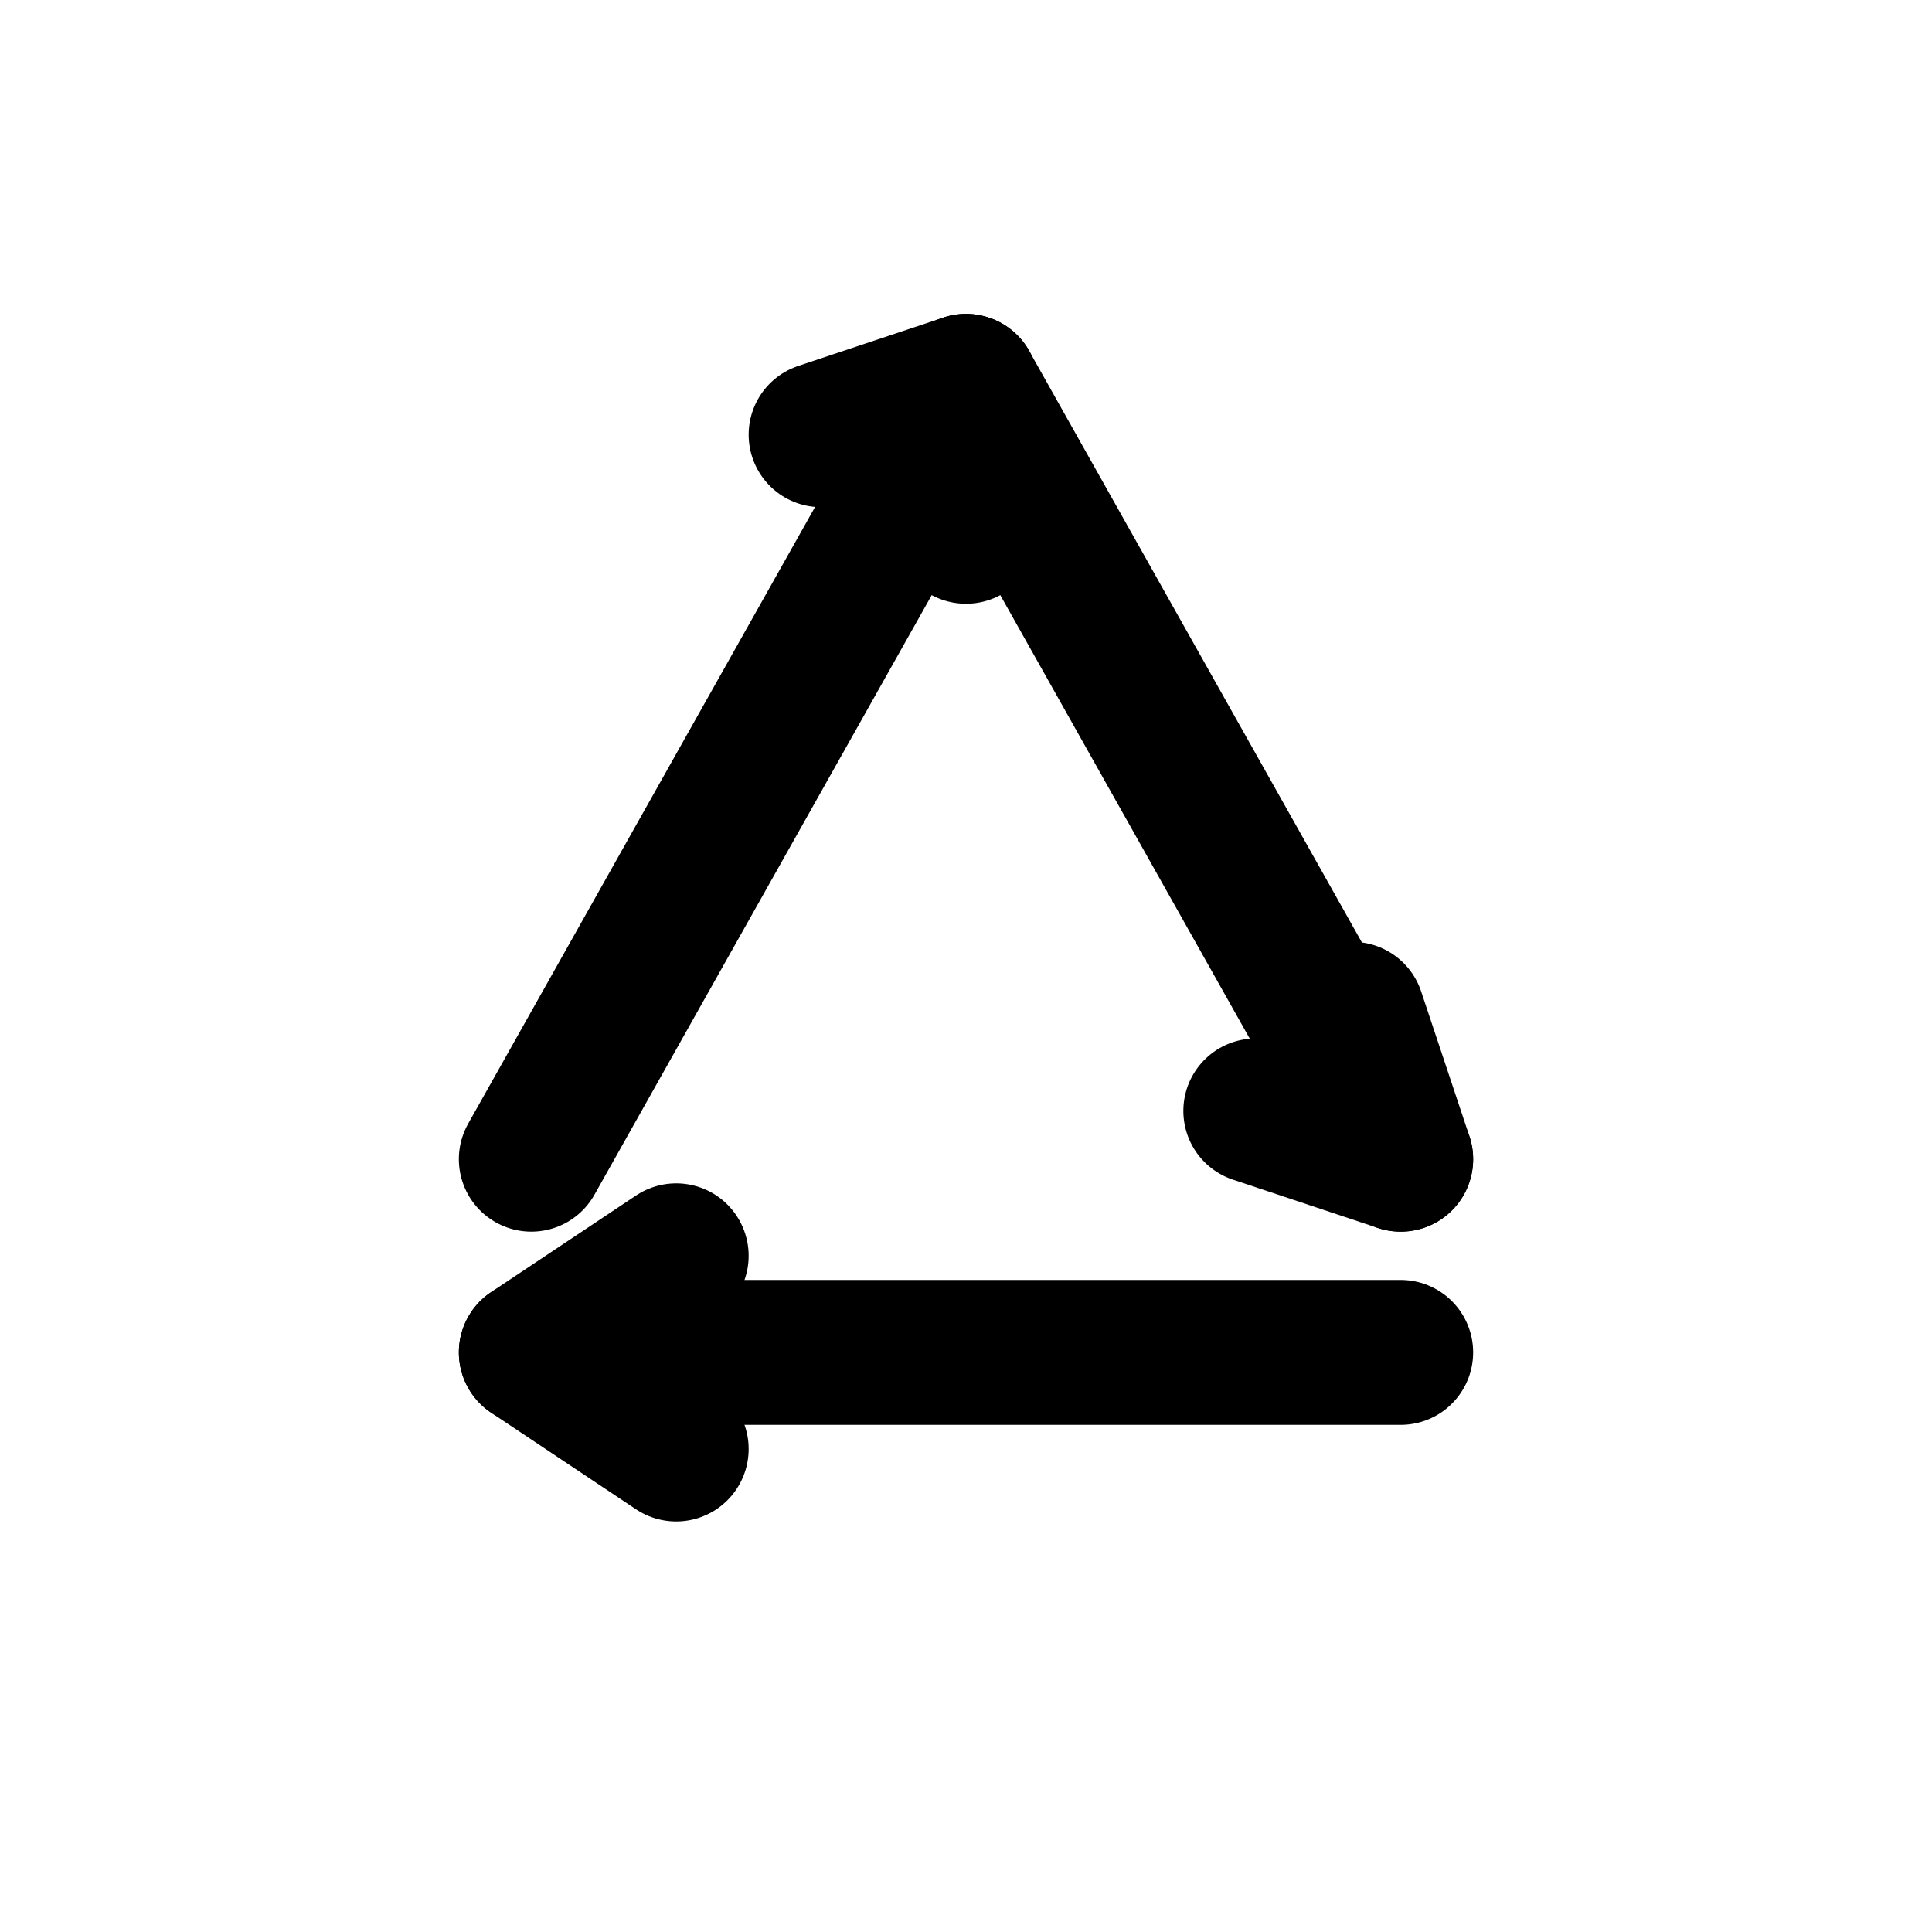
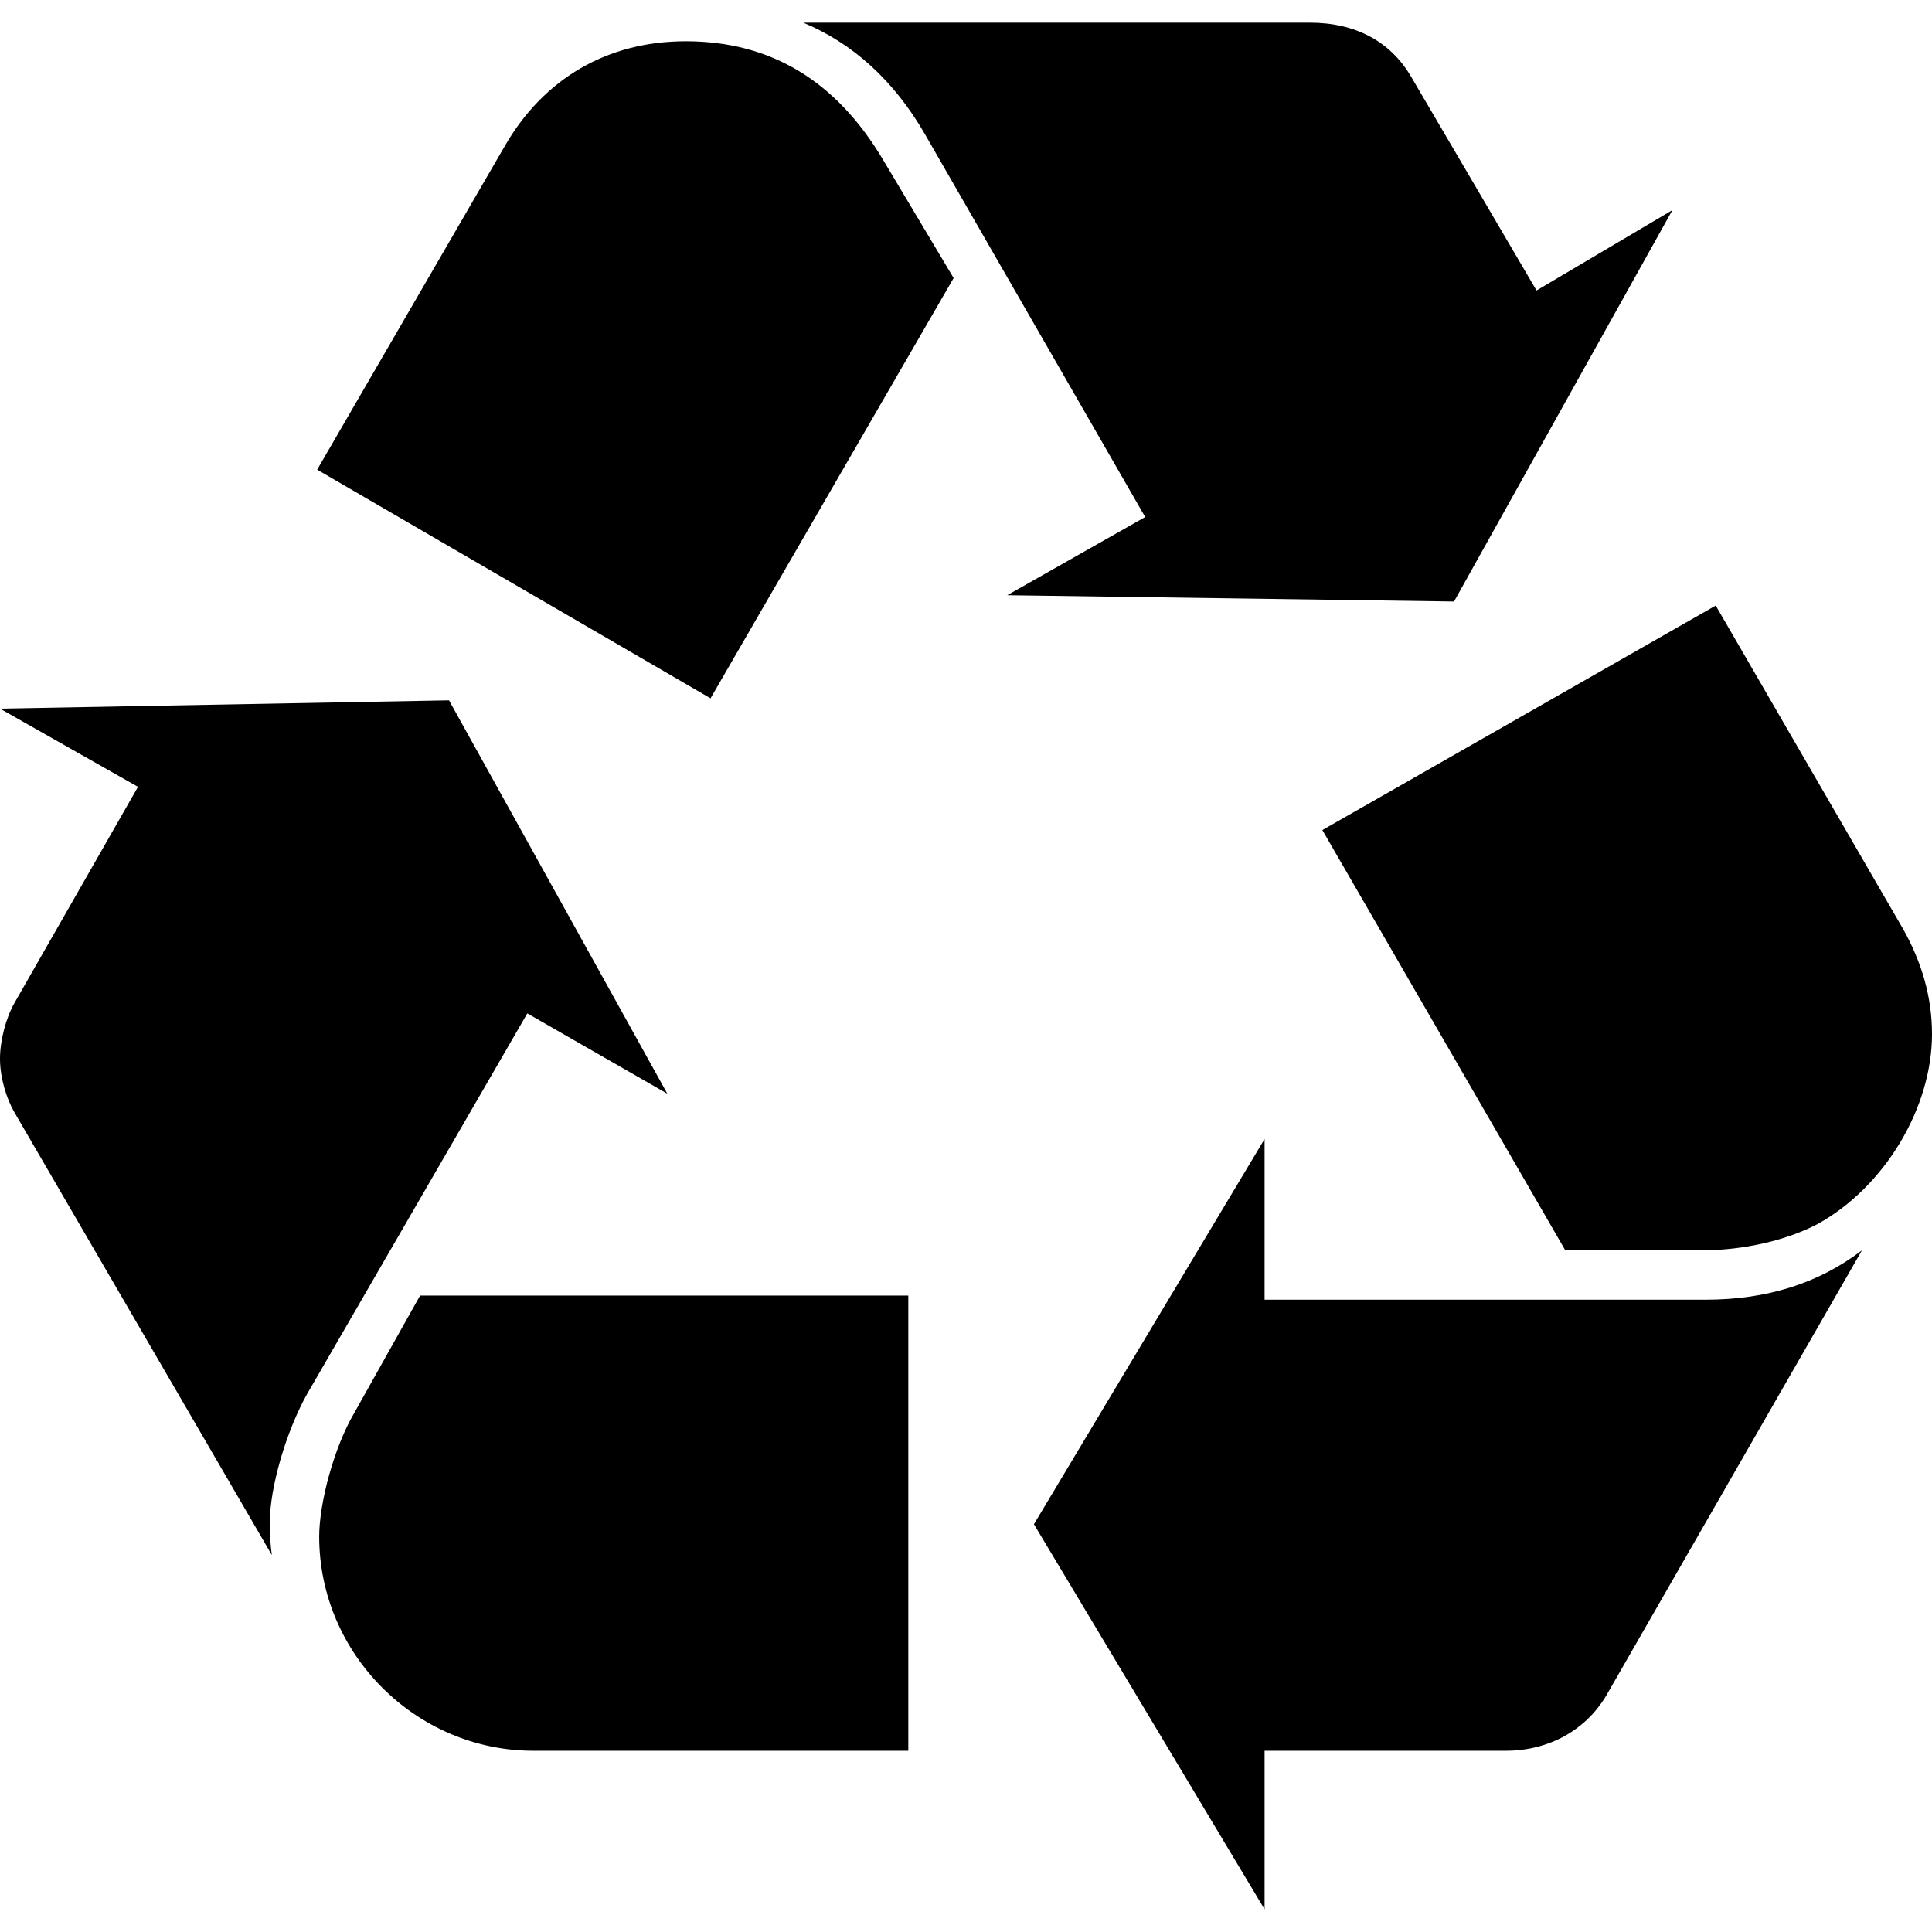
- <svg xmlns="http://www.w3.org/2000/svg" width="20" height="20" viewBox="0 0 20 20" fill="none" stroke="currentColor" stroke-width="1.5" stroke-linecap="round" stroke-linejoin="round">
-   <line x1="10" y1="4" x2="14.5" y2="12" />
-   <polyline points="13,11.5 14.5,12 14,10.5" />
-   <line x1="14.5" y1="14" x2="5.5" y2="14" />
-   <polyline points="7,13 5.5,14 7,15" />
-   <line x1="5.5" y1="12" x2="10" y2="4" />
-   <polyline points="8.5,4.5 10,4 10,5.5" />
+ <svg xmlns="http://www.w3.org/2000/svg" width="20" height="20" viewBox="0 0 628.254 613.516" fill="currentColor">
+   <path d="M99.777,446.086c-6.699,12.031-12.031,30.133-12.031,41.539c0,2.648,0,6.016,0.656,10.688L4.676,354.32 C1.996,349.648,0,342.945,0,336.906c0-6.047,1.996-13.398,4.676-18.078L44.871,248.5L0,223.07l146.016-2.703L217,348.281 l-45.527-26.117L99.777,446.086z M164.09,40.227c12.715-22.125,33.496-34.18,58.926-34.18c27.48,0,48.918,12.742,64.312,38.828 l22.777,38.172l-79.051,136.664l-127.914-74.352L164.09,40.227z M173.441,561.945c-38.172,0-69.645-31.477-69.645-69.648 c0-10.719,4.703-28.82,11.402-40.195l21.41-38.172h158.758v148.016H173.441z M300.727,36.18 C290.691,18.789,277.293,6.703,261.215,0h164.746c14.738,0,26.113,6.047,32.84,17.445l40.852,69.648l44.191-26.141 l-71.016,127.281l-145.305-2.047l44.871-25.43L300.727,36.18z M554.59,415.273c20.07,0,36.832-5.359,50.887-16.055 l-83.07,144.648c-6.699,11.375-18.73,18.078-32.789,18.078h-78.395v51.57l-75.004-125.234l75.004-125.266v52.258H554.59z M618.848,294.711c6.043,10.719,9.406,22.094,9.406,34.156c0,24.117-15.422,49.57-36.832,61.602 c-10.062,5.391-24.145,8.75-38.172,8.75h-44.242l-79-136.664l127.918-73.008L618.848,294.711z" />
</svg>
